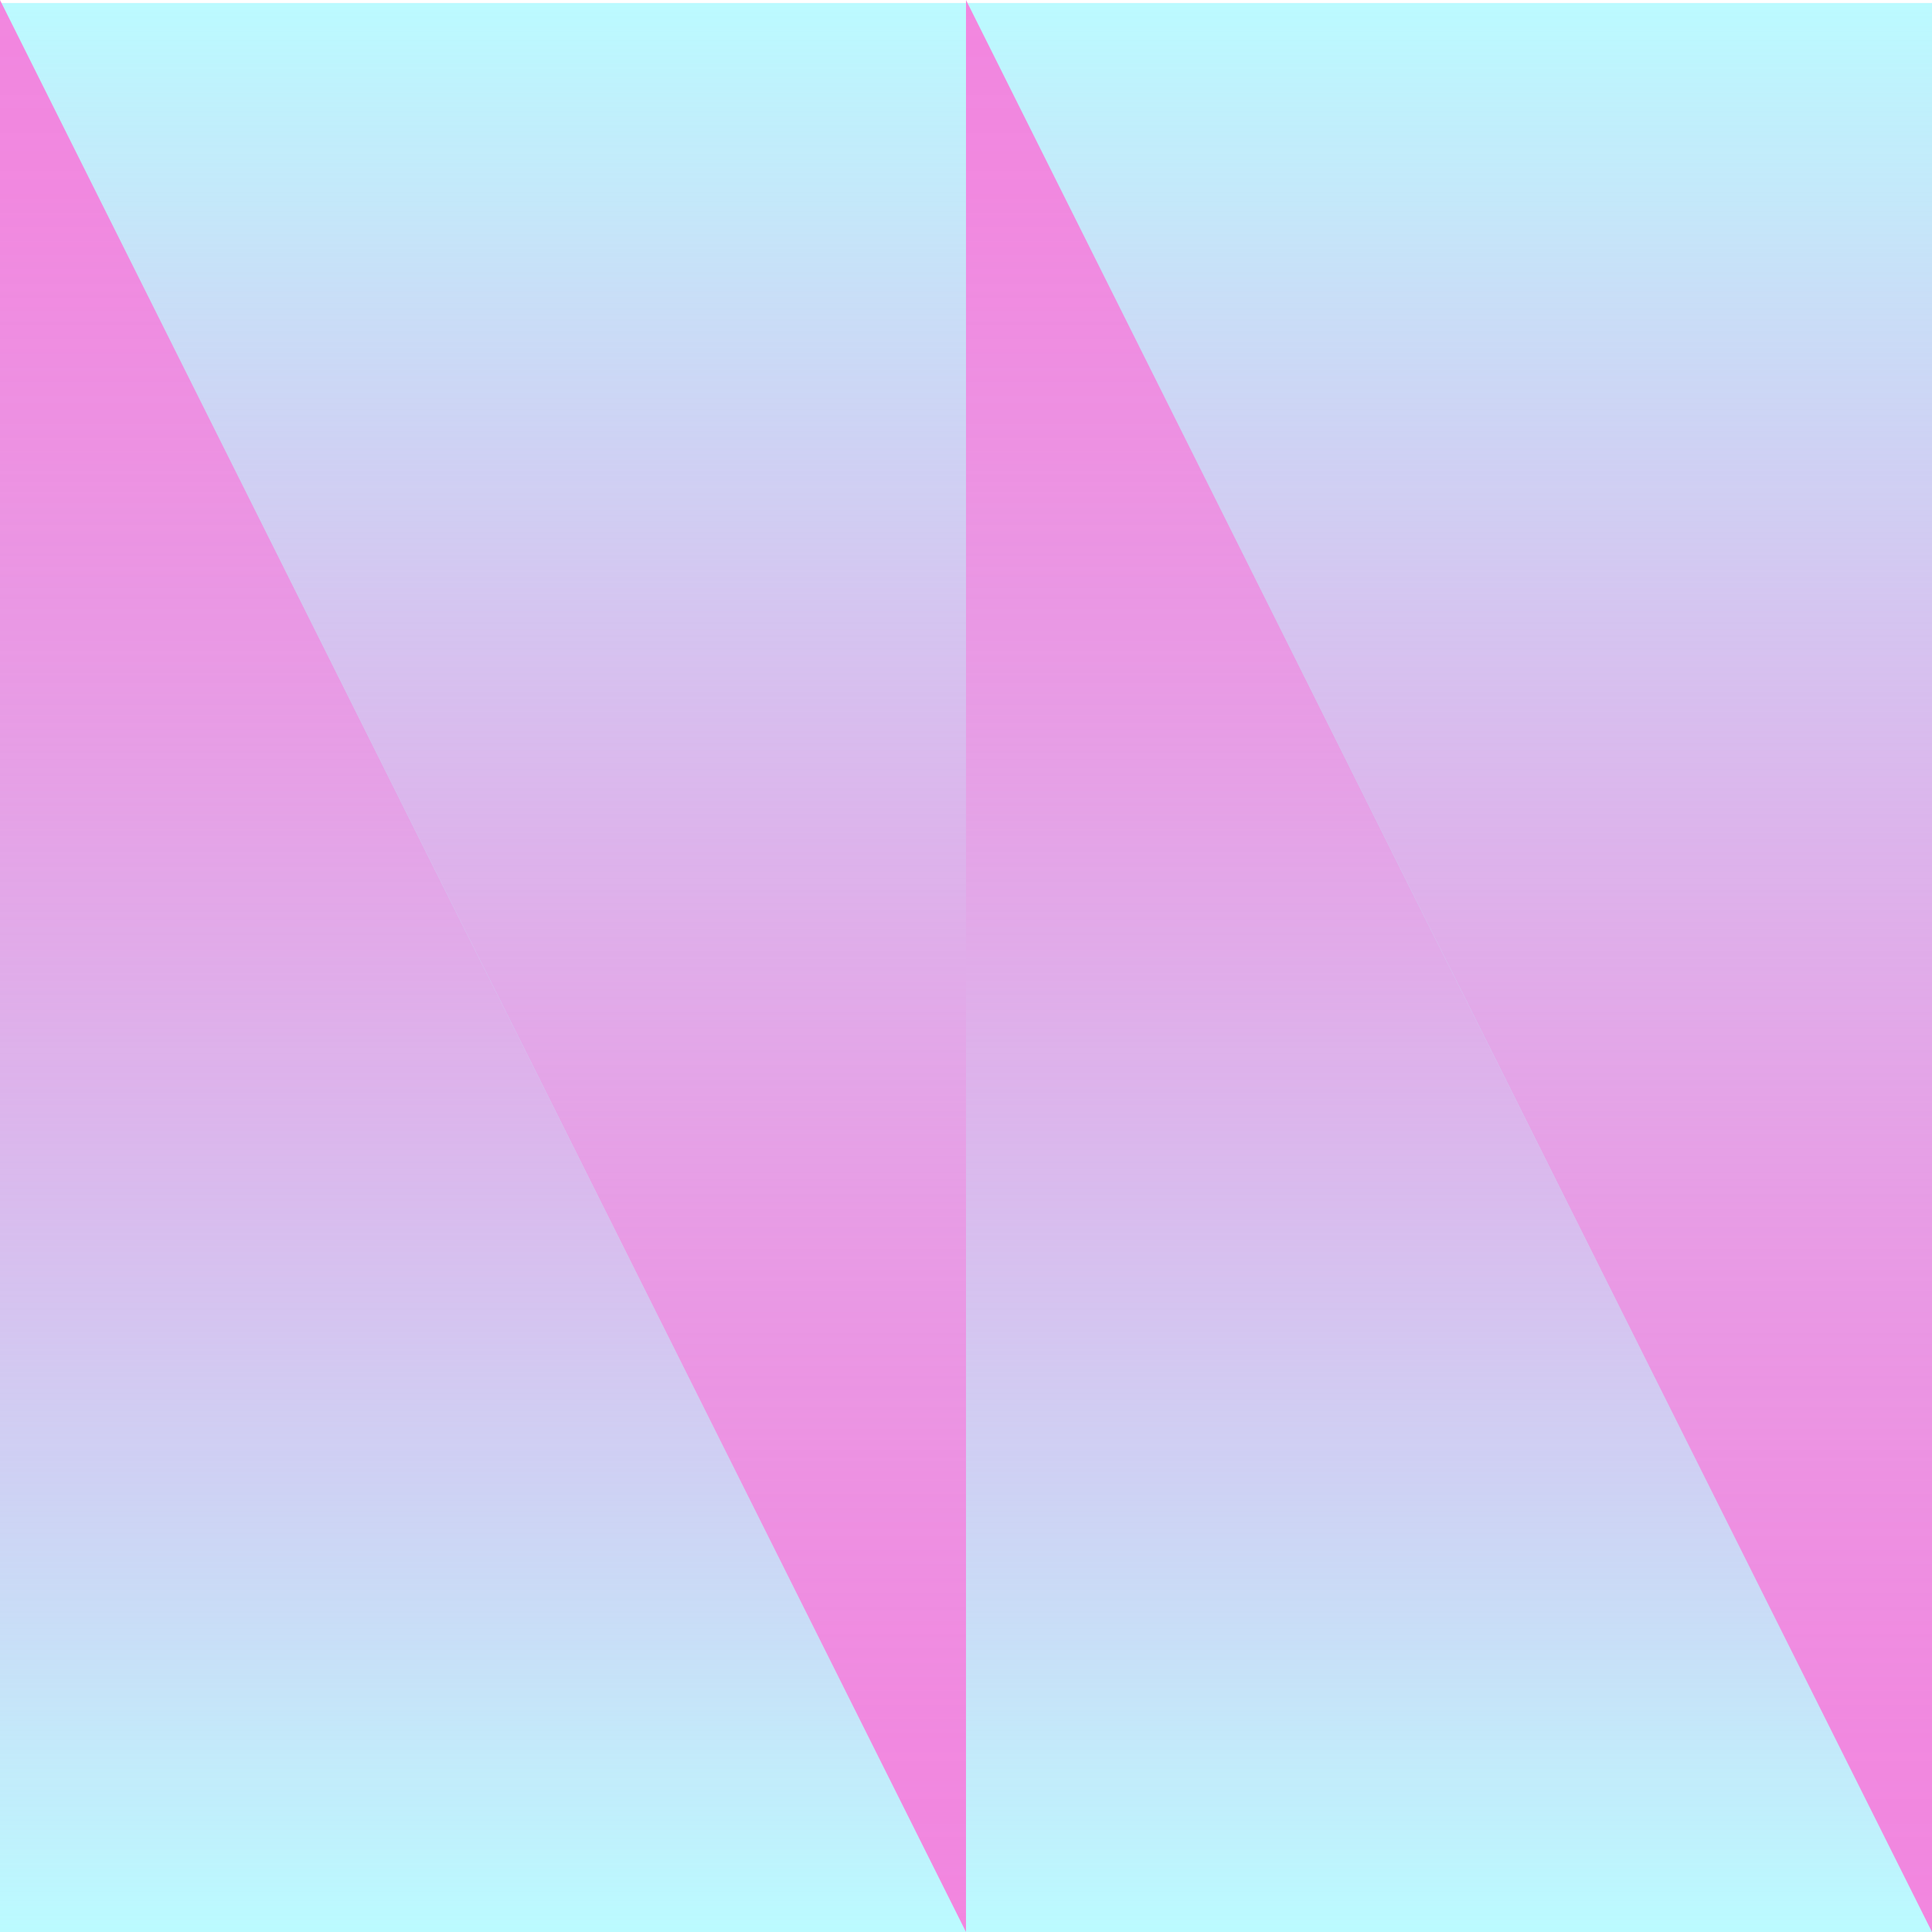
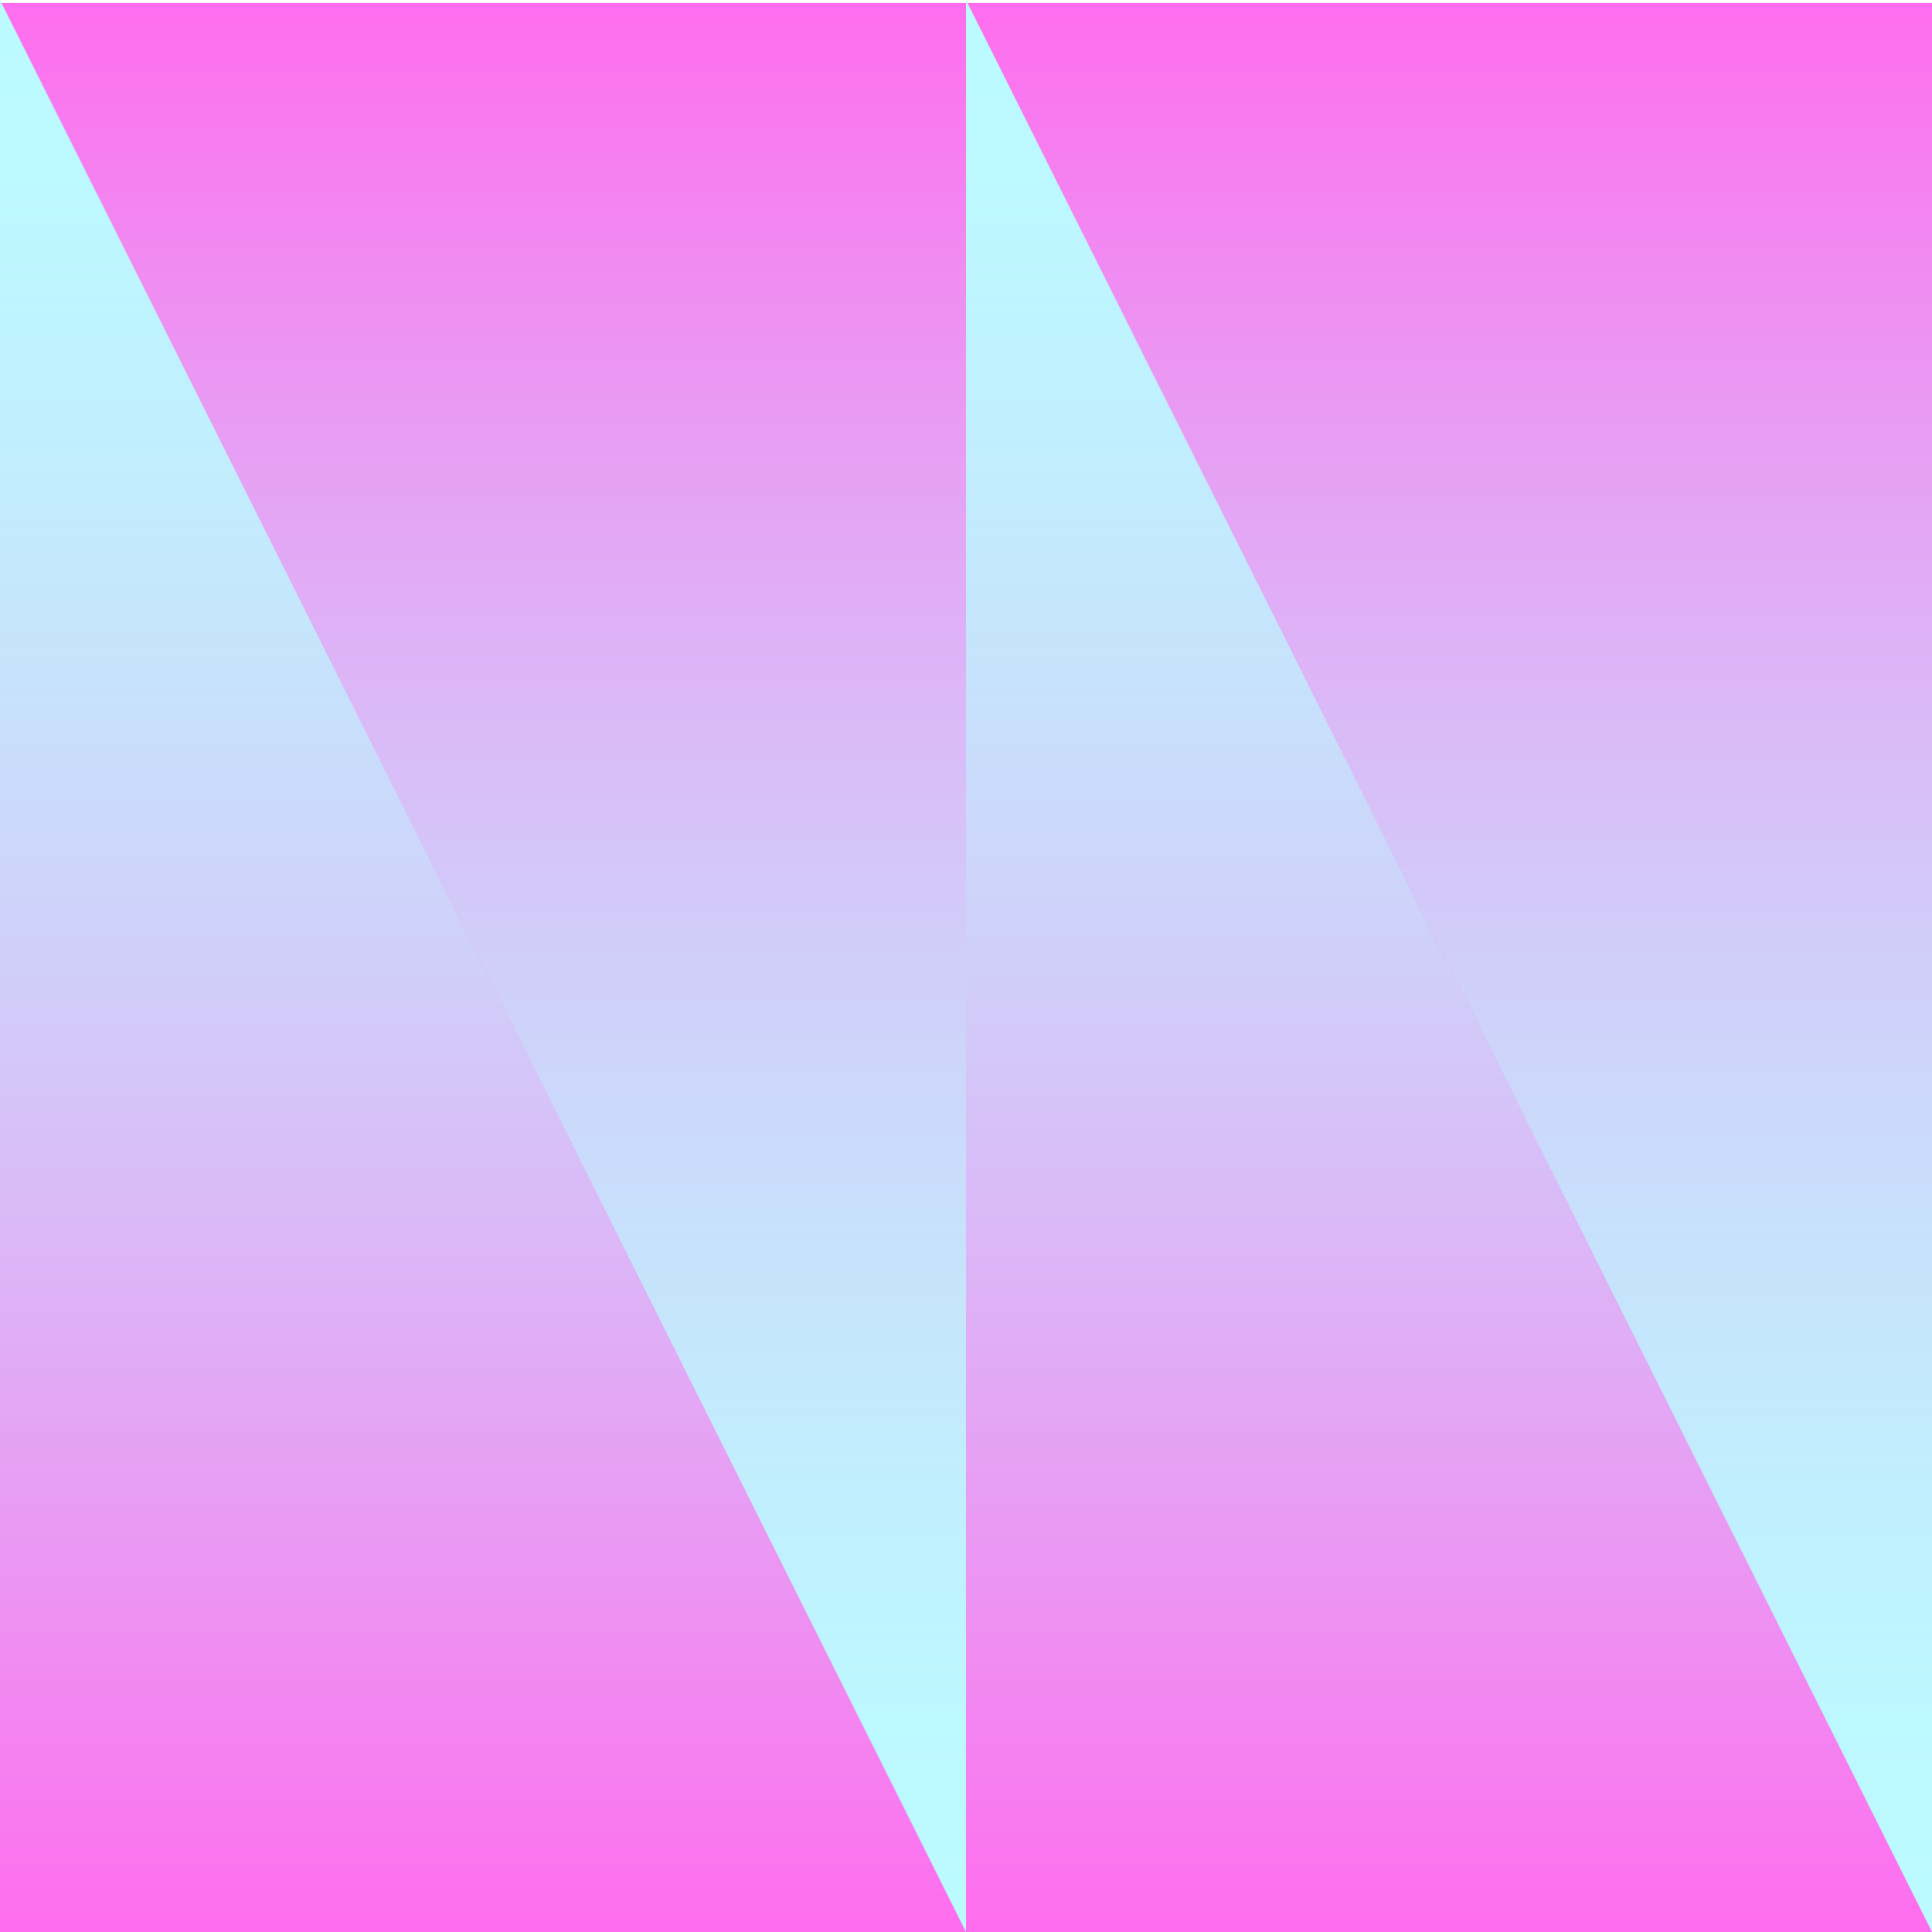
<svg xmlns="http://www.w3.org/2000/svg" xmlns:xlink="http://www.w3.org/1999/xlink" id="_레이어_1" data-name="레이어 1" viewBox="0 0 512 512">
  <defs>
    <style>
      .cls-1 {
-         fill: url(#_무제_그라디언트_158-3);
+         fill: url(#_무제_그라디언트_159-3);
      }

      .cls-2 {
-         fill: url(#_무제_그라디언트_158-4);
+         fill: url(#_무제_그라디언트_159-2);
      }

      .cls-3 {
-         fill: url(#_무제_그라디언트_158-2);
+         fill: url(#_무제_그라디언트_159-4);
      }

      .cls-4 {
-         fill: #bbfbff;
+         fill: url(#_무제_그라디언트_159);
      }

      .cls-5 {
-         fill: url(#_무제_그라디언트_158);
+         fill: #ff6cee;
      }
    </style>
-     <linearGradient id="_무제_그라디언트_158" data-name="무제 그라디언트 158" x1="-127.41" y1="1.61" x2="-127.41" y2="513.61" gradientTransform="translate(256.59 513.61) rotate(-180)" gradientUnits="userSpaceOnUse">
-       <stop offset="0" stop-color="#f286df" stop-opacity="0" />
-       <stop offset=".15" stop-color="#f286df" stop-opacity=".24" />
-       <stop offset=".32" stop-color="#f286df" stop-opacity=".47" />
-       <stop offset=".48" stop-color="#f286df" stop-opacity=".66" />
-       <stop offset=".63" stop-color="#f286df" stop-opacity=".81" />
-       <stop offset=".77" stop-color="#f286df" stop-opacity=".91" />
-       <stop offset=".9" stop-color="#f286df" stop-opacity=".98" />
-       <stop offset="1" stop-color="#f286df" />
+     <linearGradient id="_무제_그라디언트_159" data-name="무제 그라디언트 159" x1="-1271.41" y1="1.61" x2="-1271.41" y2="513.61" gradientTransform="translate(-887.41 513.61) rotate(-180)" gradientUnits="userSpaceOnUse">
+       <stop offset="0" stop-color="#bbfbff" stop-opacity="0" />
+       <stop offset=".01" stop-color="#bbfbff" stop-opacity=".02" />
+       <stop offset=".18" stop-color="#bbfbff" stop-opacity=".28" />
+       <stop offset=".34" stop-color="#bbfbff" stop-opacity=".5" />
+       <stop offset=".49" stop-color="#bbfbff" stop-opacity=".68" />
+       <stop offset=".64" stop-color="#bbfbff" stop-opacity=".82" />
+       <stop offset=".78" stop-color="#bbfbff" stop-opacity=".92" />
+       <stop offset=".9" stop-color="#bbfbff" stop-opacity=".98" />
+       <stop offset="1" stop-color="#bbfbff" />
    </linearGradient>
-     <linearGradient id="_무제_그라디언트_158-2" data-name="무제 그라디언트 158" x1="179.11" y1="1.61" x2="179.11" y2="513.61" gradientTransform="translate(204.89 -1.61)" xlink:href="#_무제_그라디언트_158" />
-     <linearGradient id="_무제_그라디언트_158-3" data-name="무제 그라디언트 158" x1="128.59" x2="128.59" xlink:href="#_무제_그라디언트_158" />
-     <linearGradient id="_무제_그라디언트_158-4" data-name="무제 그라디언트 158" x1="-76.89" y1="1.61" x2="-76.89" y2="513.61" gradientTransform="translate(204.89 -1.61)" xlink:href="#_무제_그라디언트_158" />
+     <linearGradient id="_무제_그라디언트_159-2" data-name="무제 그라디언트 159" x1="179.11" y1="1.61" x2="179.11" y2="513.61" gradientTransform="translate(204.89 -1.61)" xlink:href="#_무제_그라디언트_159" />
+     <linearGradient id="_무제_그라디언트_159-3" data-name="무제 그라디언트 159" x1="-1015.41" x2="-1015.41" xlink:href="#_무제_그라디언트_159" />
+     <linearGradient id="_무제_그라디언트_159-4" data-name="무제 그라디언트 159" x1="-76.89" y1="1.61" x2="-76.89" y2="513.61" gradientTransform="translate(204.89 -1.61)" xlink:href="#_무제_그라디언트_159" />
  </defs>
-   <rect class="cls-4" x="-.04" y=".8" width="512.09" height="512.09" />
+   <rect class="cls-5" x="-.04" y=".8" width="512.09" height="512.09" />
  <g>
-     <polygon class="cls-5" points="512 512 256 512 256 0 512 512" />
-     <polygon class="cls-3" points="256 0 512 0 512 512 256 0" />
+     <polygon class="cls-4" points="512 512 256 512 256 0 512 512" />
+     <polygon class="cls-2" points="256 0 512 0 512 512 256 0" />
    <polygon class="cls-1" points="256 512 0 512 0 0 256 512" />
-     <polygon class="cls-2" points="0 0 256 0 256 512 0 0" />
+     <polygon class="cls-3" points="0 0 256 0 256 512 0 0" />
  </g>
</svg>
